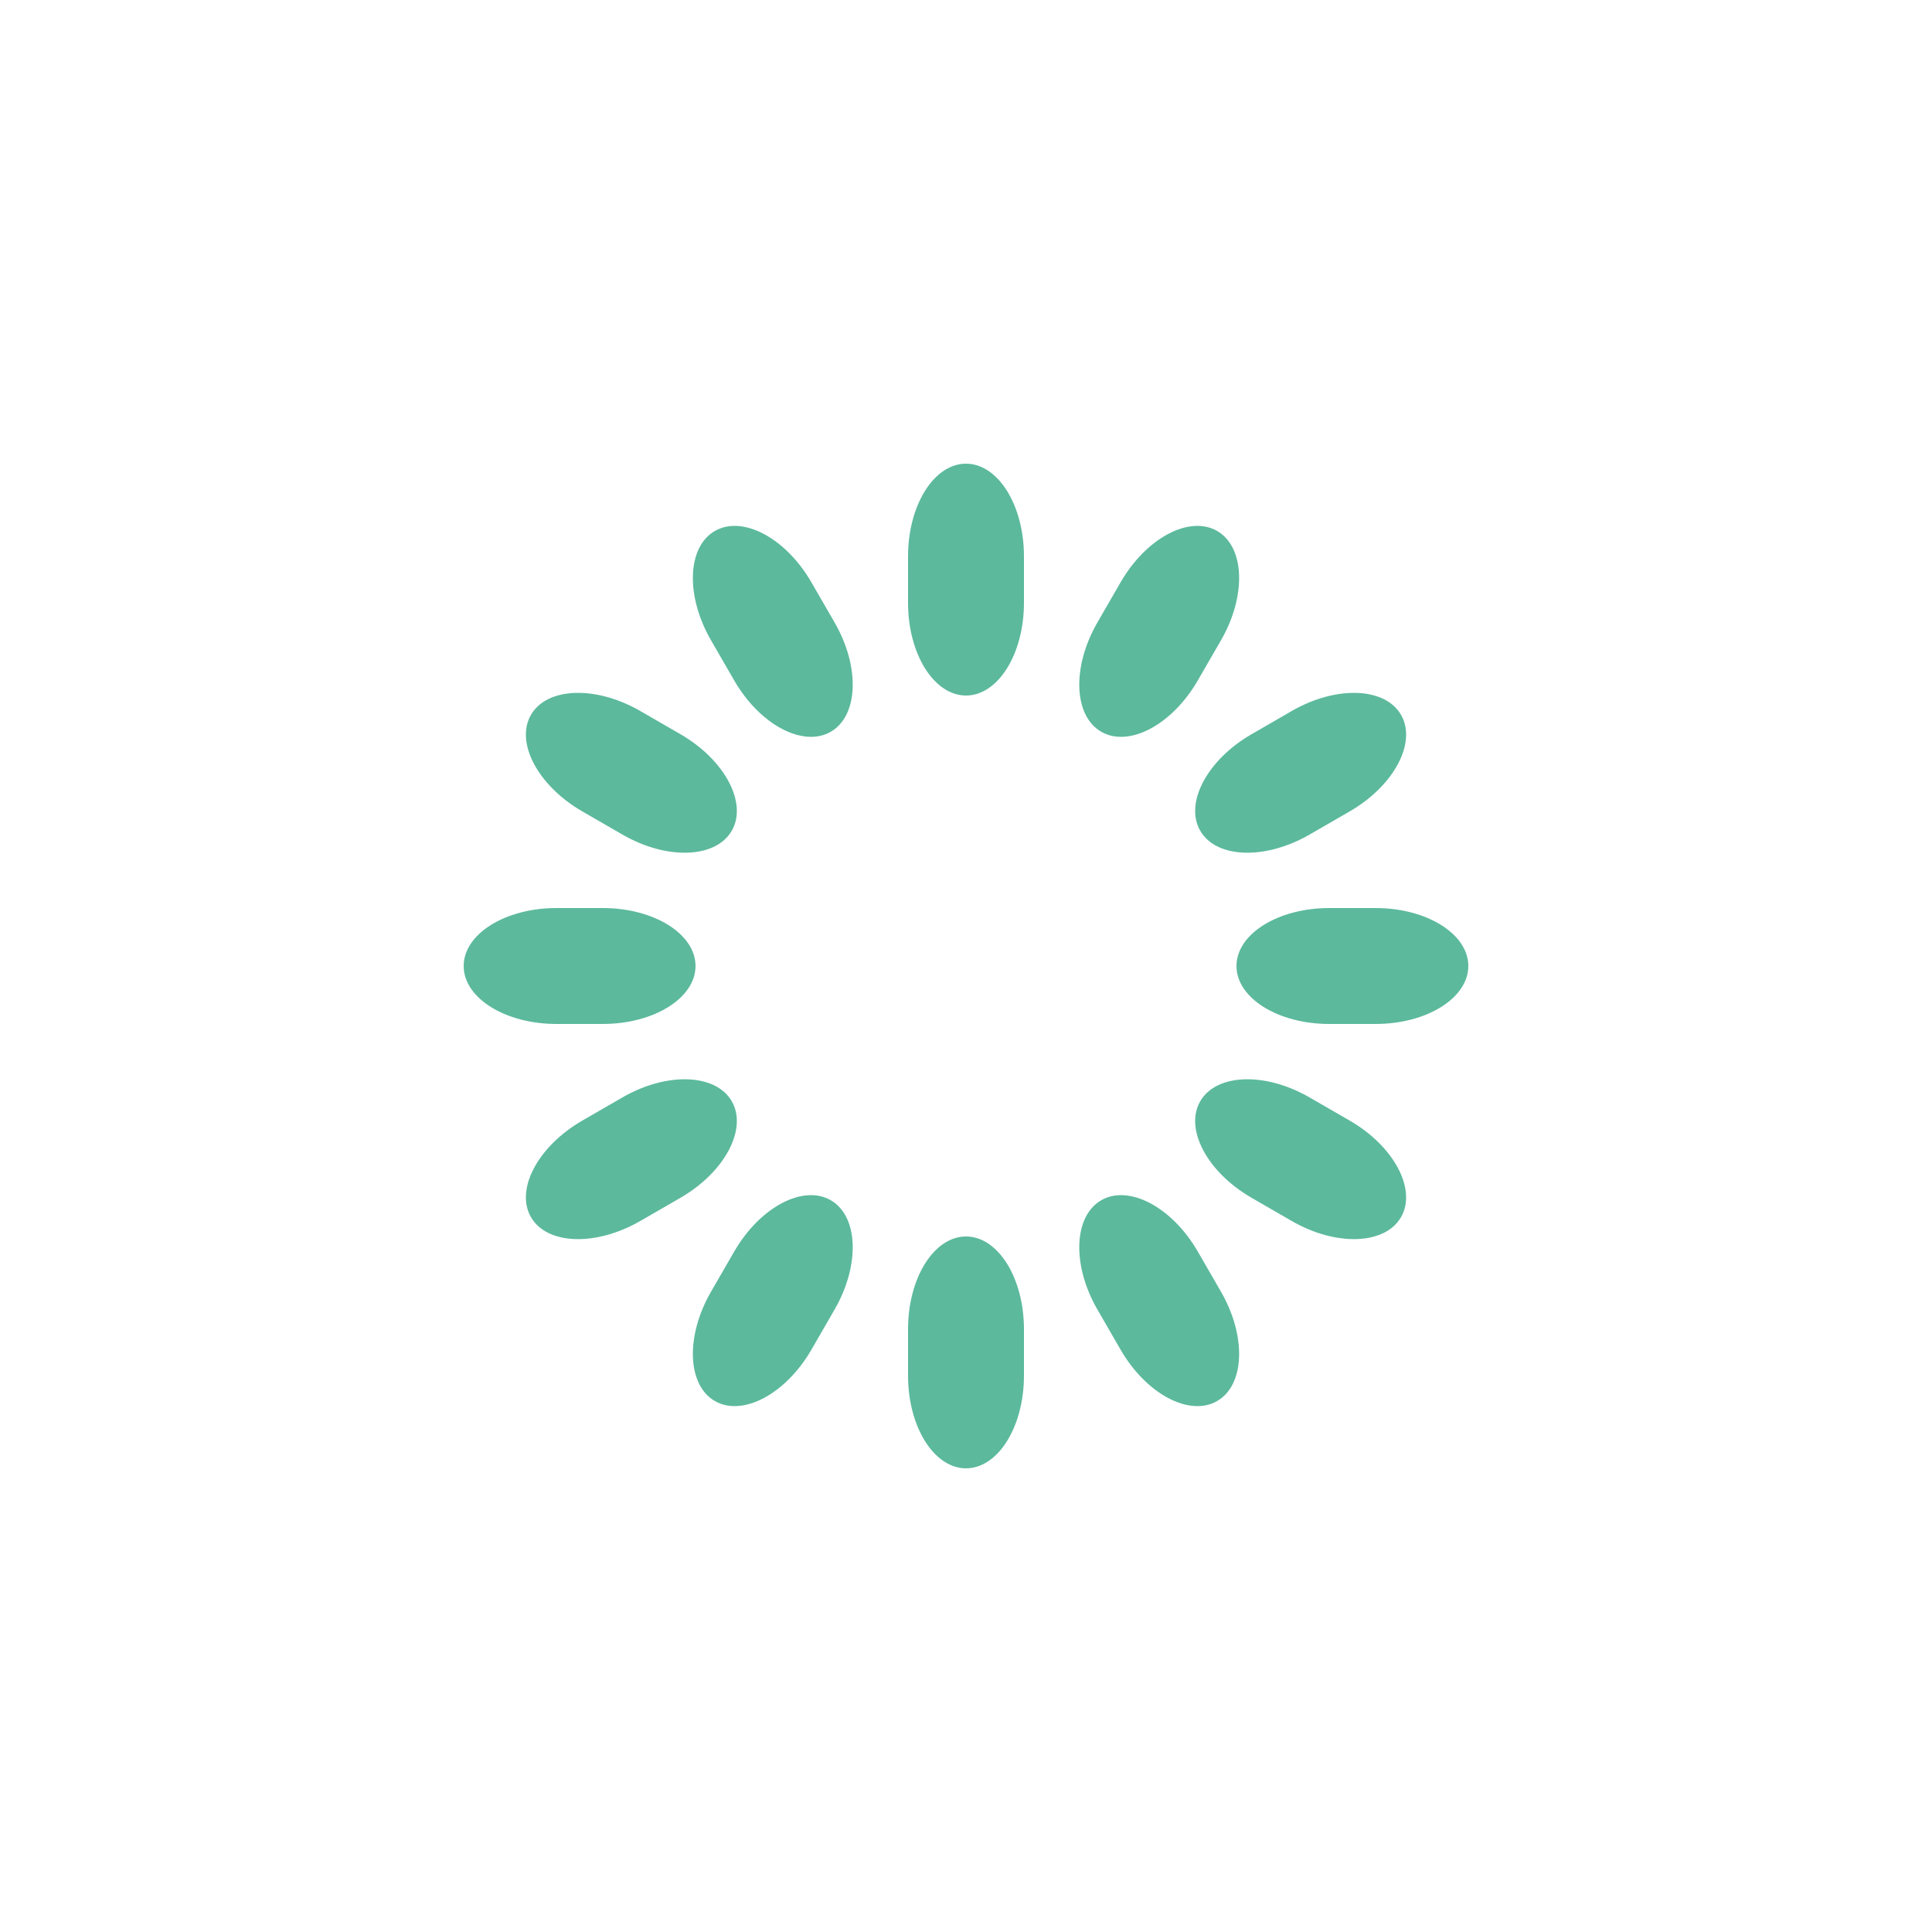
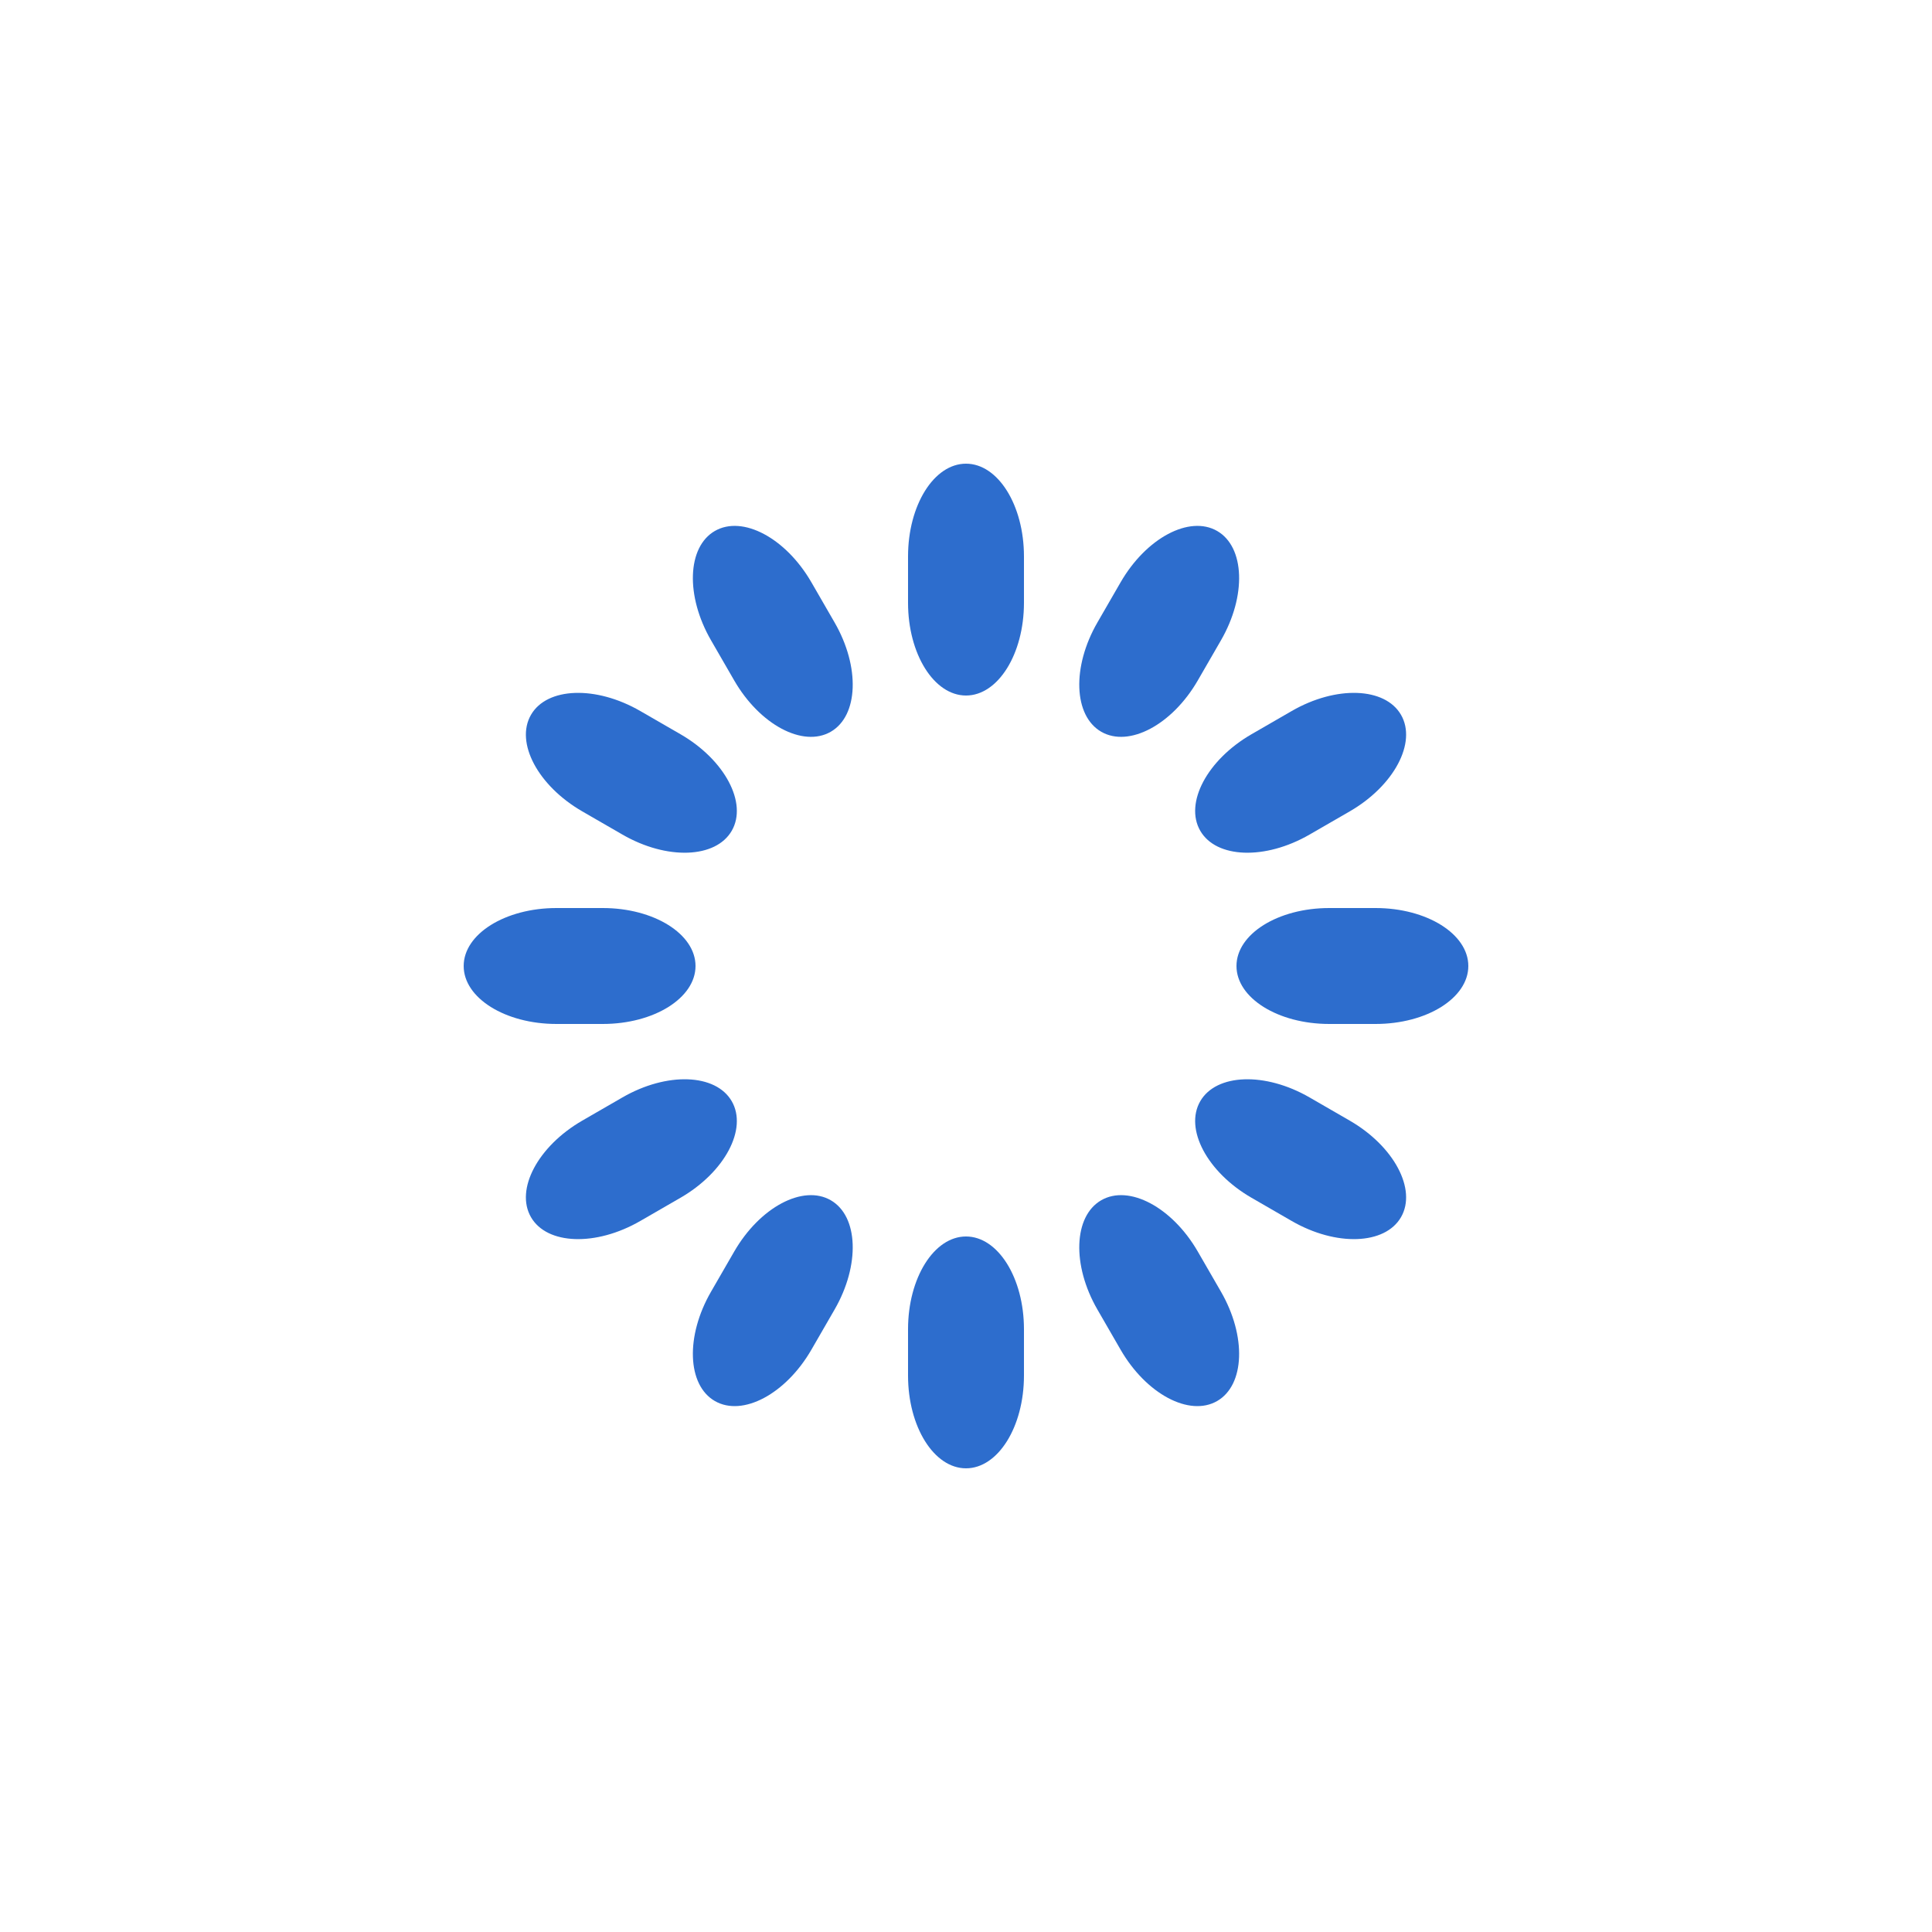
<svg xmlns="http://www.w3.org/2000/svg" class="lds-spinner" width="200px" height="200px" viewBox="0 0 100 100" preserveAspectRatio="xMidYMid" style="background: none;">
  <g transform="rotate(0 50 50)">
-     <rect x="47" y="24" rx="9.4" ry="4.8" width="6" height="12" fill="#5cb99c">
+     <rect x="47" y="24" rx="9.4" ry="4.8" width="6" height="12" fill="#2D6DCD">
      <animate attributeName="opacity" values="1;0" keyTimes="0;1" dur="1s" begin="-0.917s" repeatCount="indefinite" />
    </rect>
  </g>
  <g transform="rotate(30 50 50)">
-     <rect x="47" y="24" rx="9.4" ry="4.8" width="6" height="12" fill="#5cb99c">
+     <rect x="47" y="24" rx="9.4" ry="4.8" width="6" height="12" fill="#2D6DCD">
      <animate attributeName="opacity" values="1;0" keyTimes="0;1" dur="1s" begin="-0.833s" repeatCount="indefinite" />
    </rect>
  </g>
  <g transform="rotate(60 50 50)">
-     <rect x="47" y="24" rx="9.4" ry="4.8" width="6" height="12" fill="#5cb99c">
+     <rect x="47" y="24" rx="9.4" ry="4.8" width="6" height="12" fill="#2D6DCD">
      <animate attributeName="opacity" values="1;0" keyTimes="0;1" dur="1s" begin="-0.75s" repeatCount="indefinite" />
    </rect>
  </g>
  <g transform="rotate(90 50 50)">
-     <rect x="47" y="24" rx="9.4" ry="4.8" width="6" height="12" fill="#5cb99c">
+     <rect x="47" y="24" rx="9.4" ry="4.8" width="6" height="12" fill="#2D6DCD">
      <animate attributeName="opacity" values="1;0" keyTimes="0;1" dur="1s" begin="-0.667s" repeatCount="indefinite" />
    </rect>
  </g>
  <g transform="rotate(120 50 50)">
-     <rect x="47" y="24" rx="9.4" ry="4.8" width="6" height="12" fill="#5cb99c">
+     <rect x="47" y="24" rx="9.4" ry="4.8" width="6" height="12" fill="#2D6DCD">
      <animate attributeName="opacity" values="1;0" keyTimes="0;1" dur="1s" begin="-0.583s" repeatCount="indefinite" />
    </rect>
  </g>
  <g transform="rotate(150 50 50)">
-     <rect x="47" y="24" rx="9.4" ry="4.8" width="6" height="12" fill="#5cb99c">
+     <rect x="47" y="24" rx="9.4" ry="4.8" width="6" height="12" fill="#2D6DCD">
      <animate attributeName="opacity" values="1;0" keyTimes="0;1" dur="1s" begin="-0.5s" repeatCount="indefinite" />
    </rect>
  </g>
  <g transform="rotate(180 50 50)">
-     <rect x="47" y="24" rx="9.4" ry="4.8" width="6" height="12" fill="#5cb99c">
+     <rect x="47" y="24" rx="9.4" ry="4.8" width="6" height="12" fill="#2D6DCD">
      <animate attributeName="opacity" values="1;0" keyTimes="0;1" dur="1s" begin="-0.417s" repeatCount="indefinite" />
    </rect>
  </g>
  <g transform="rotate(210 50 50)">
-     <rect x="47" y="24" rx="9.4" ry="4.8" width="6" height="12" fill="#5cb99c">
+     <rect x="47" y="24" rx="9.4" ry="4.8" width="6" height="12" fill="#2D6DCD">
      <animate attributeName="opacity" values="1;0" keyTimes="0;1" dur="1s" begin="-0.333s" repeatCount="indefinite" />
    </rect>
  </g>
  <g transform="rotate(240 50 50)">
-     <rect x="47" y="24" rx="9.4" ry="4.8" width="6" height="12" fill="#5cb99c">
+     <rect x="47" y="24" rx="9.4" ry="4.8" width="6" height="12" fill="#2D6DCD">
      <animate attributeName="opacity" values="1;0" keyTimes="0;1" dur="1s" begin="-0.25s" repeatCount="indefinite" />
    </rect>
  </g>
  <g transform="rotate(270 50 50)">
-     <rect x="47" y="24" rx="9.4" ry="4.8" width="6" height="12" fill="#5cb99c">
+     <rect x="47" y="24" rx="9.4" ry="4.8" width="6" height="12" fill="#2D6DCD">
      <animate attributeName="opacity" values="1;0" keyTimes="0;1" dur="1s" begin="-0.167s" repeatCount="indefinite" />
    </rect>
  </g>
  <g transform="rotate(300 50 50)">
-     <rect x="47" y="24" rx="9.4" ry="4.8" width="6" height="12" fill="#5cb99c">
+     <rect x="47" y="24" rx="9.4" ry="4.8" width="6" height="12" fill="#2D6DCD">
      <animate attributeName="opacity" values="1;0" keyTimes="0;1" dur="1s" begin="-0.083s" repeatCount="indefinite" />
    </rect>
  </g>
  <g transform="rotate(330 50 50)">
-     <rect x="47" y="24" rx="9.4" ry="4.8" width="6" height="12" fill="#5cb99c">
+     <rect x="47" y="24" rx="9.4" ry="4.8" width="6" height="12" fill="#2D6DCD">
      <animate attributeName="opacity" values="1;0" keyTimes="0;1" dur="1s" begin="0s" repeatCount="indefinite" />
    </rect>
  </g>
</svg>
